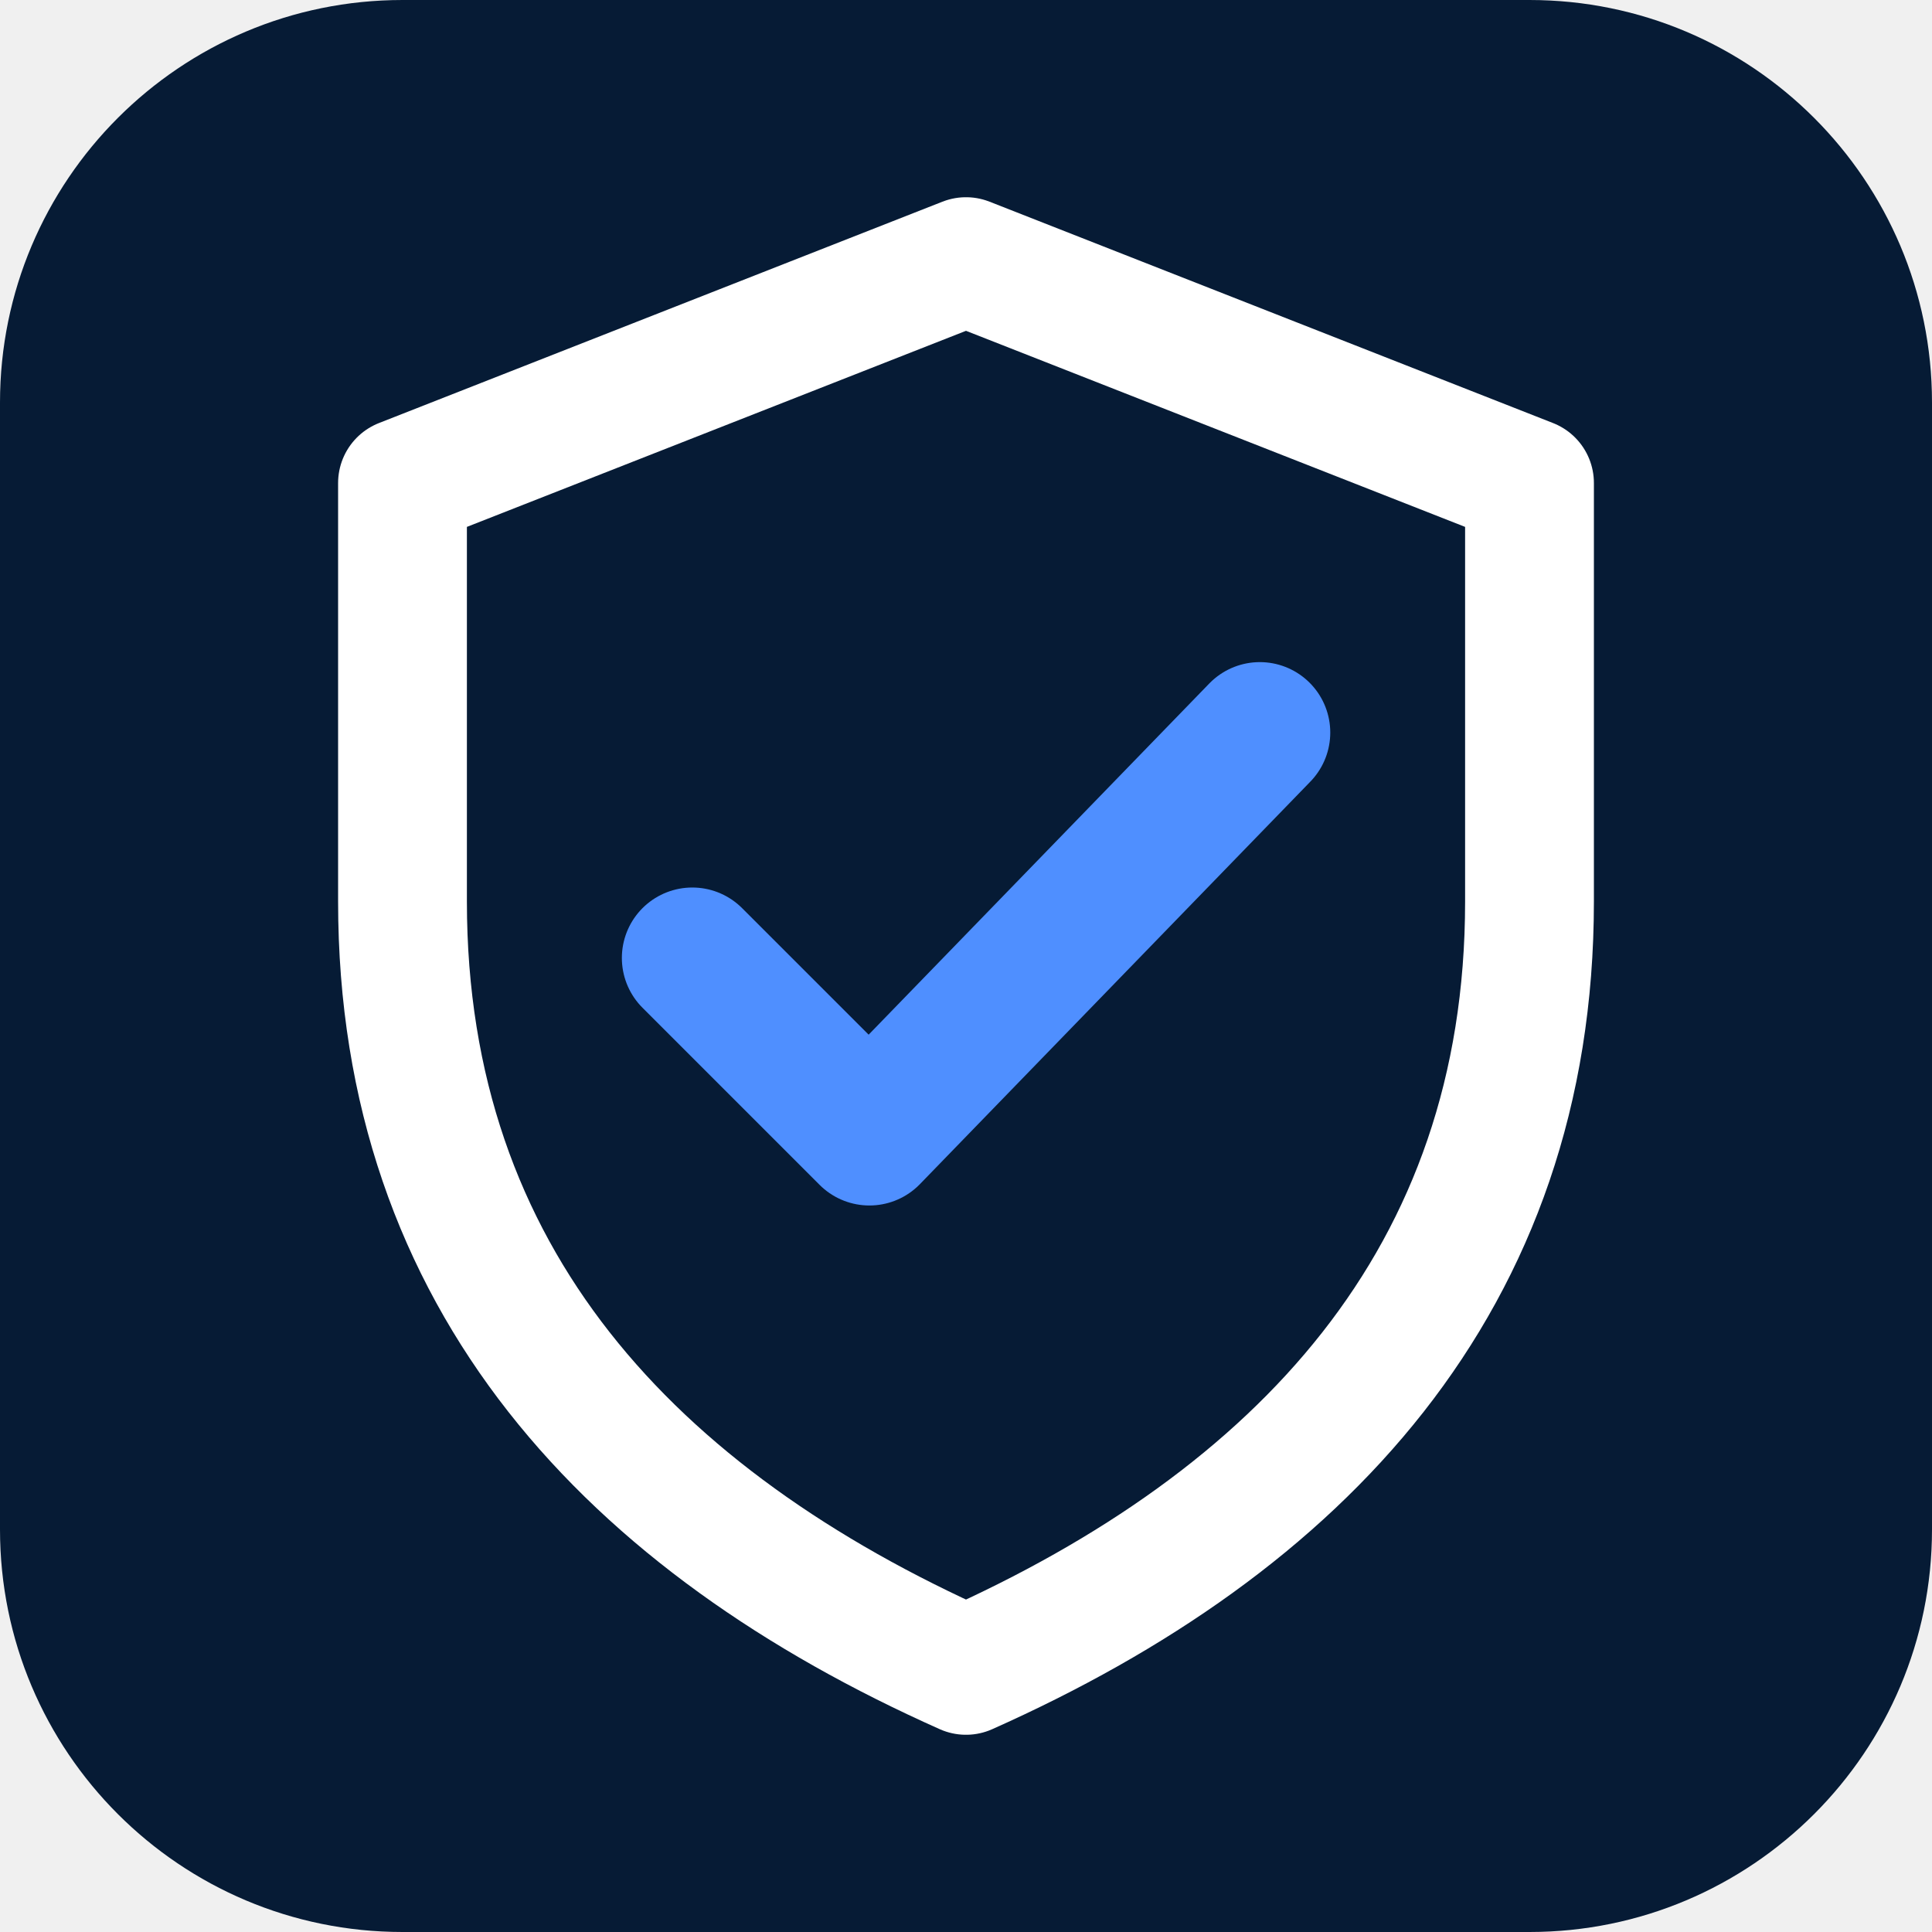
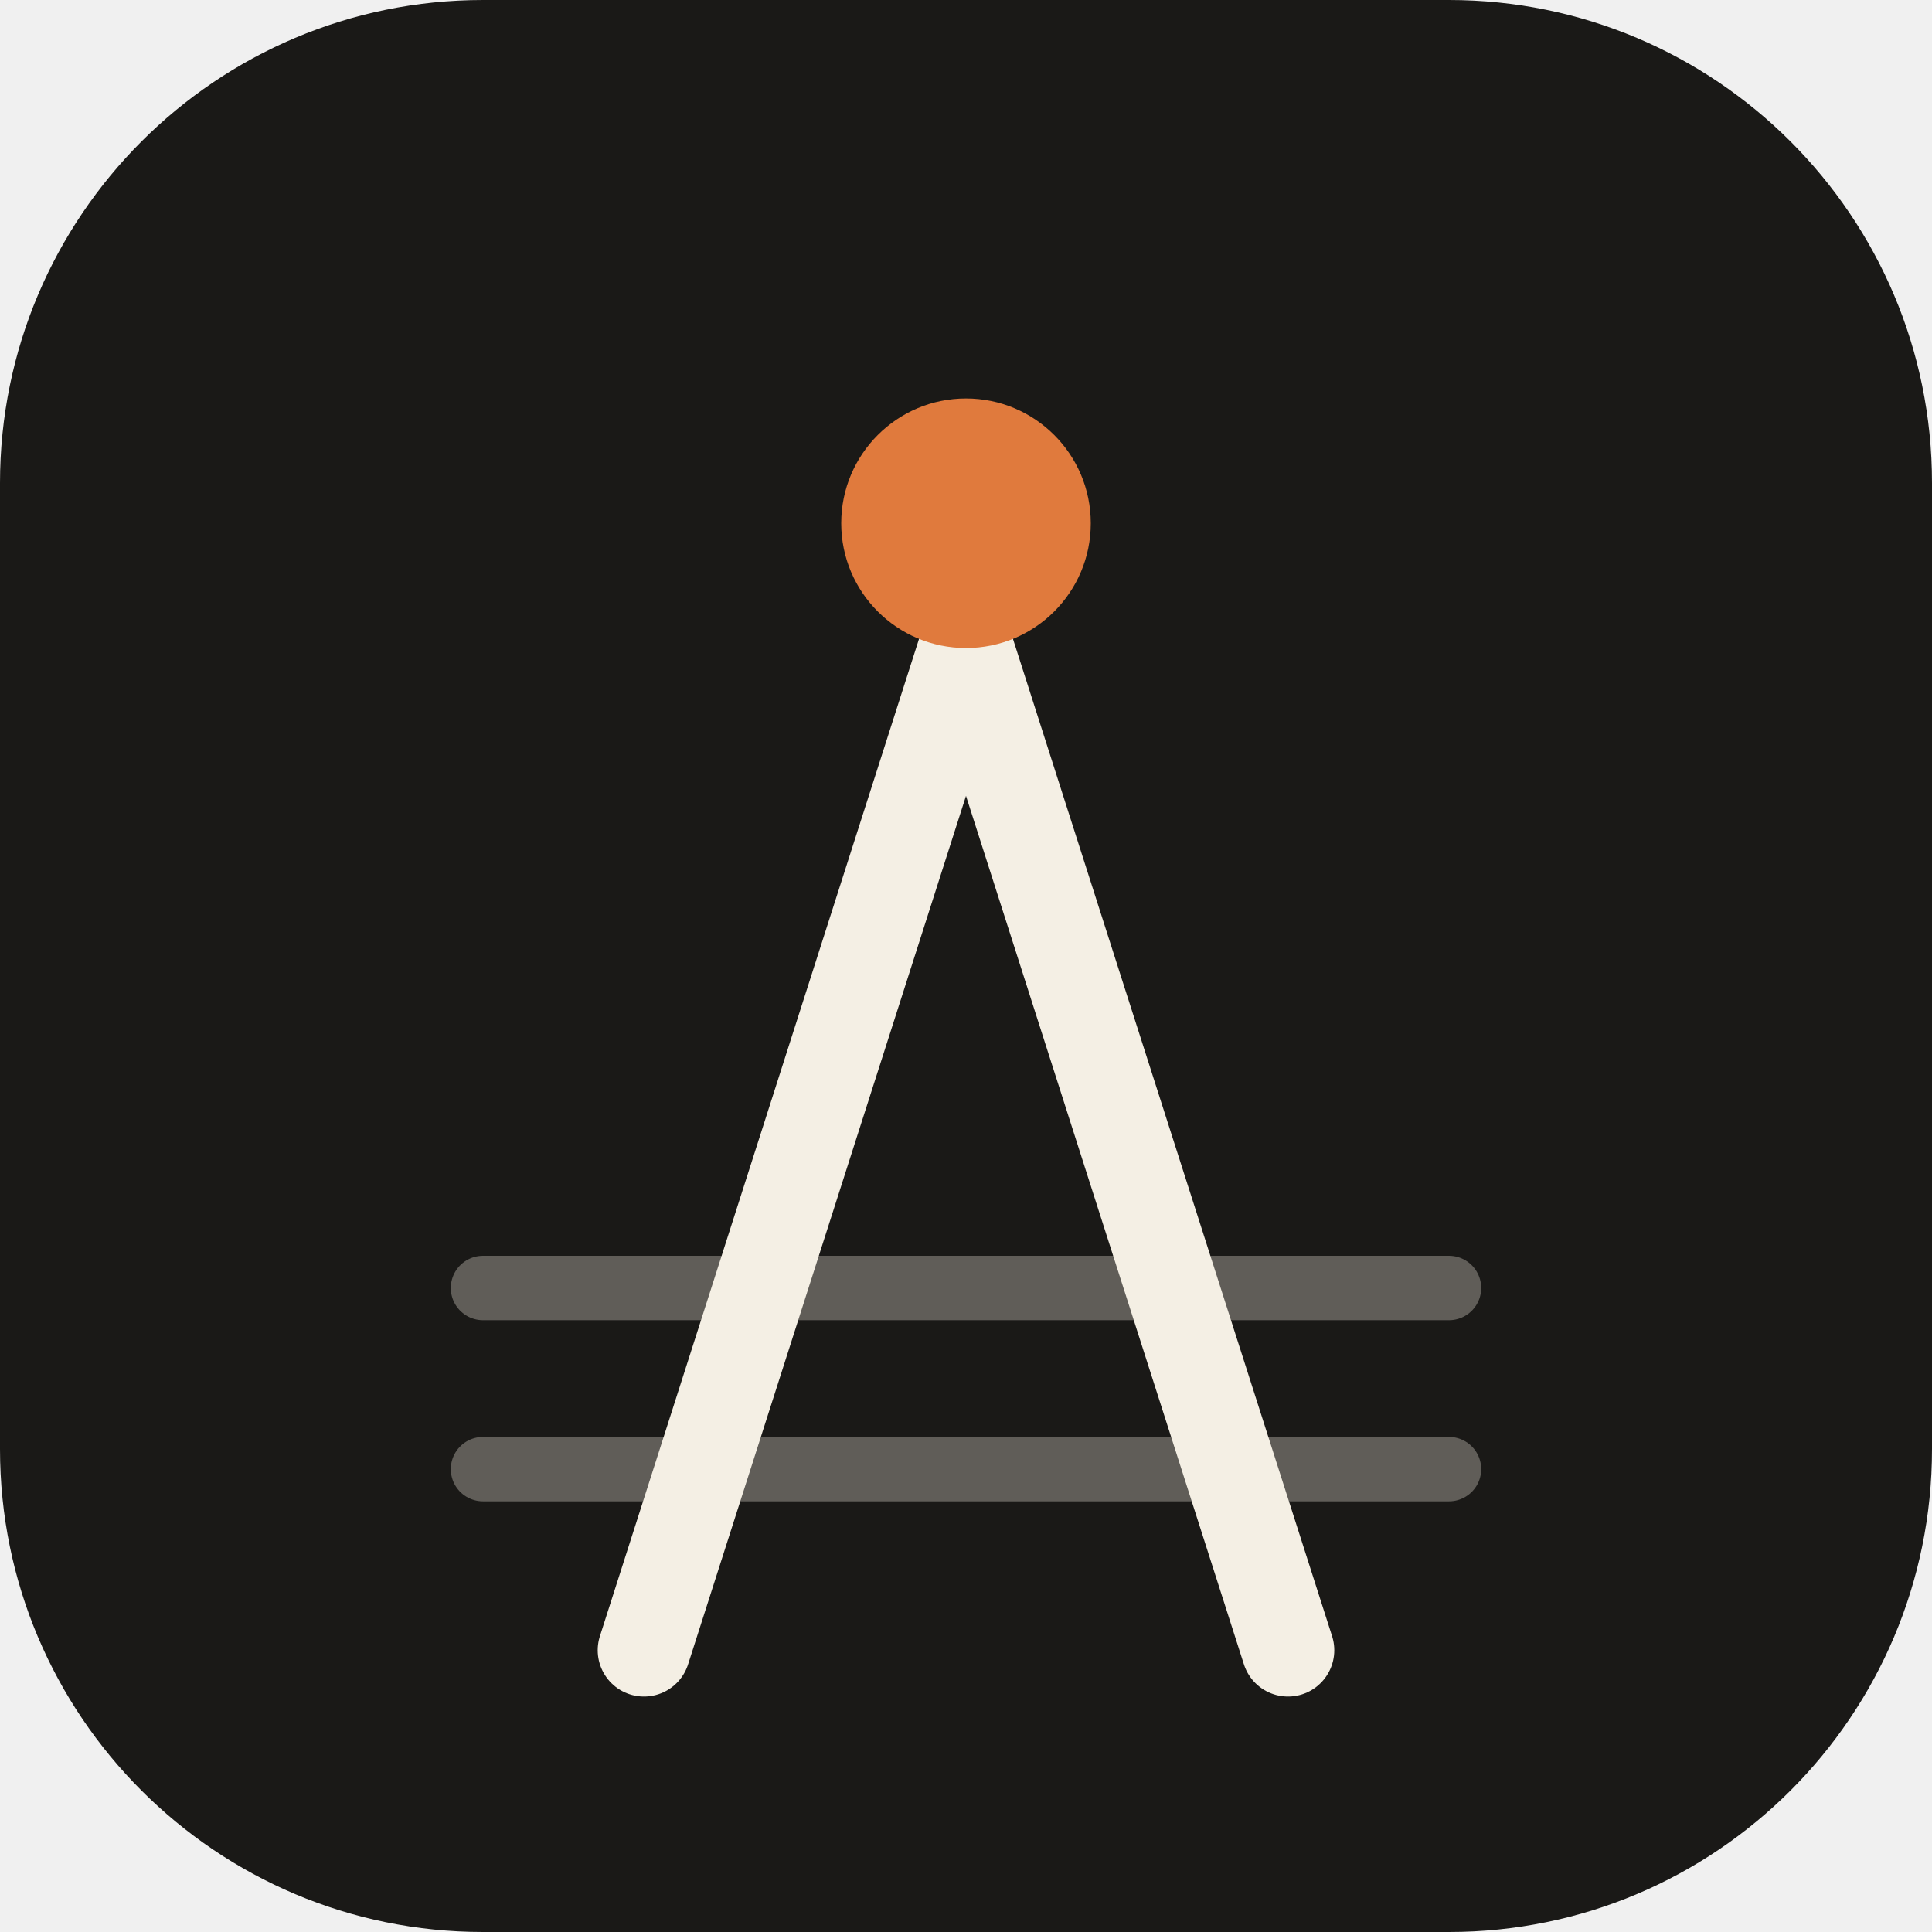
- <svg xmlns="http://www.w3.org/2000/svg" viewBox="0 0 48 48" role="img" aria-label="路安施工管理">
-   <rect width="48" height="48" rx="10" fill="#061b35" />
-   <path d="M24 6.5 38 12v10.4c0 9.4-5.7 15.4-14 19.1-8.3-3.7-14-9.7-14-19.1V12l14-5.5Z" fill="none" stroke="#fff" stroke-width="3.2" stroke-linejoin="round" />
-   <path d="m17.2 23.8 4.4 4.4 9.7-10" fill="none" stroke="#4f8fff" stroke-width="3.5" stroke-linecap="round" stroke-linejoin="round" />
+ <svg xmlns="http://www.w3.org/2000/svg" viewBox="0 0 48 48" role="img" aria-label="陌上">
+   <rect width="48" height="48" rx="12" fill="#1a1917" />
+   <path d="M12 32h24M12 36.5h24" fill="none" stroke="#f4efe4" stroke-width="1.6" stroke-linecap="round" opacity=".32" />
+   <path d="M16 41 24 16 32 41" fill="none" stroke="#f4efe4" stroke-width="2.3" stroke-linejoin="round" stroke-linecap="round" />
+   <circle cx="24" cy="13" r="3.1" fill="#e07a3d" />
</svg>
